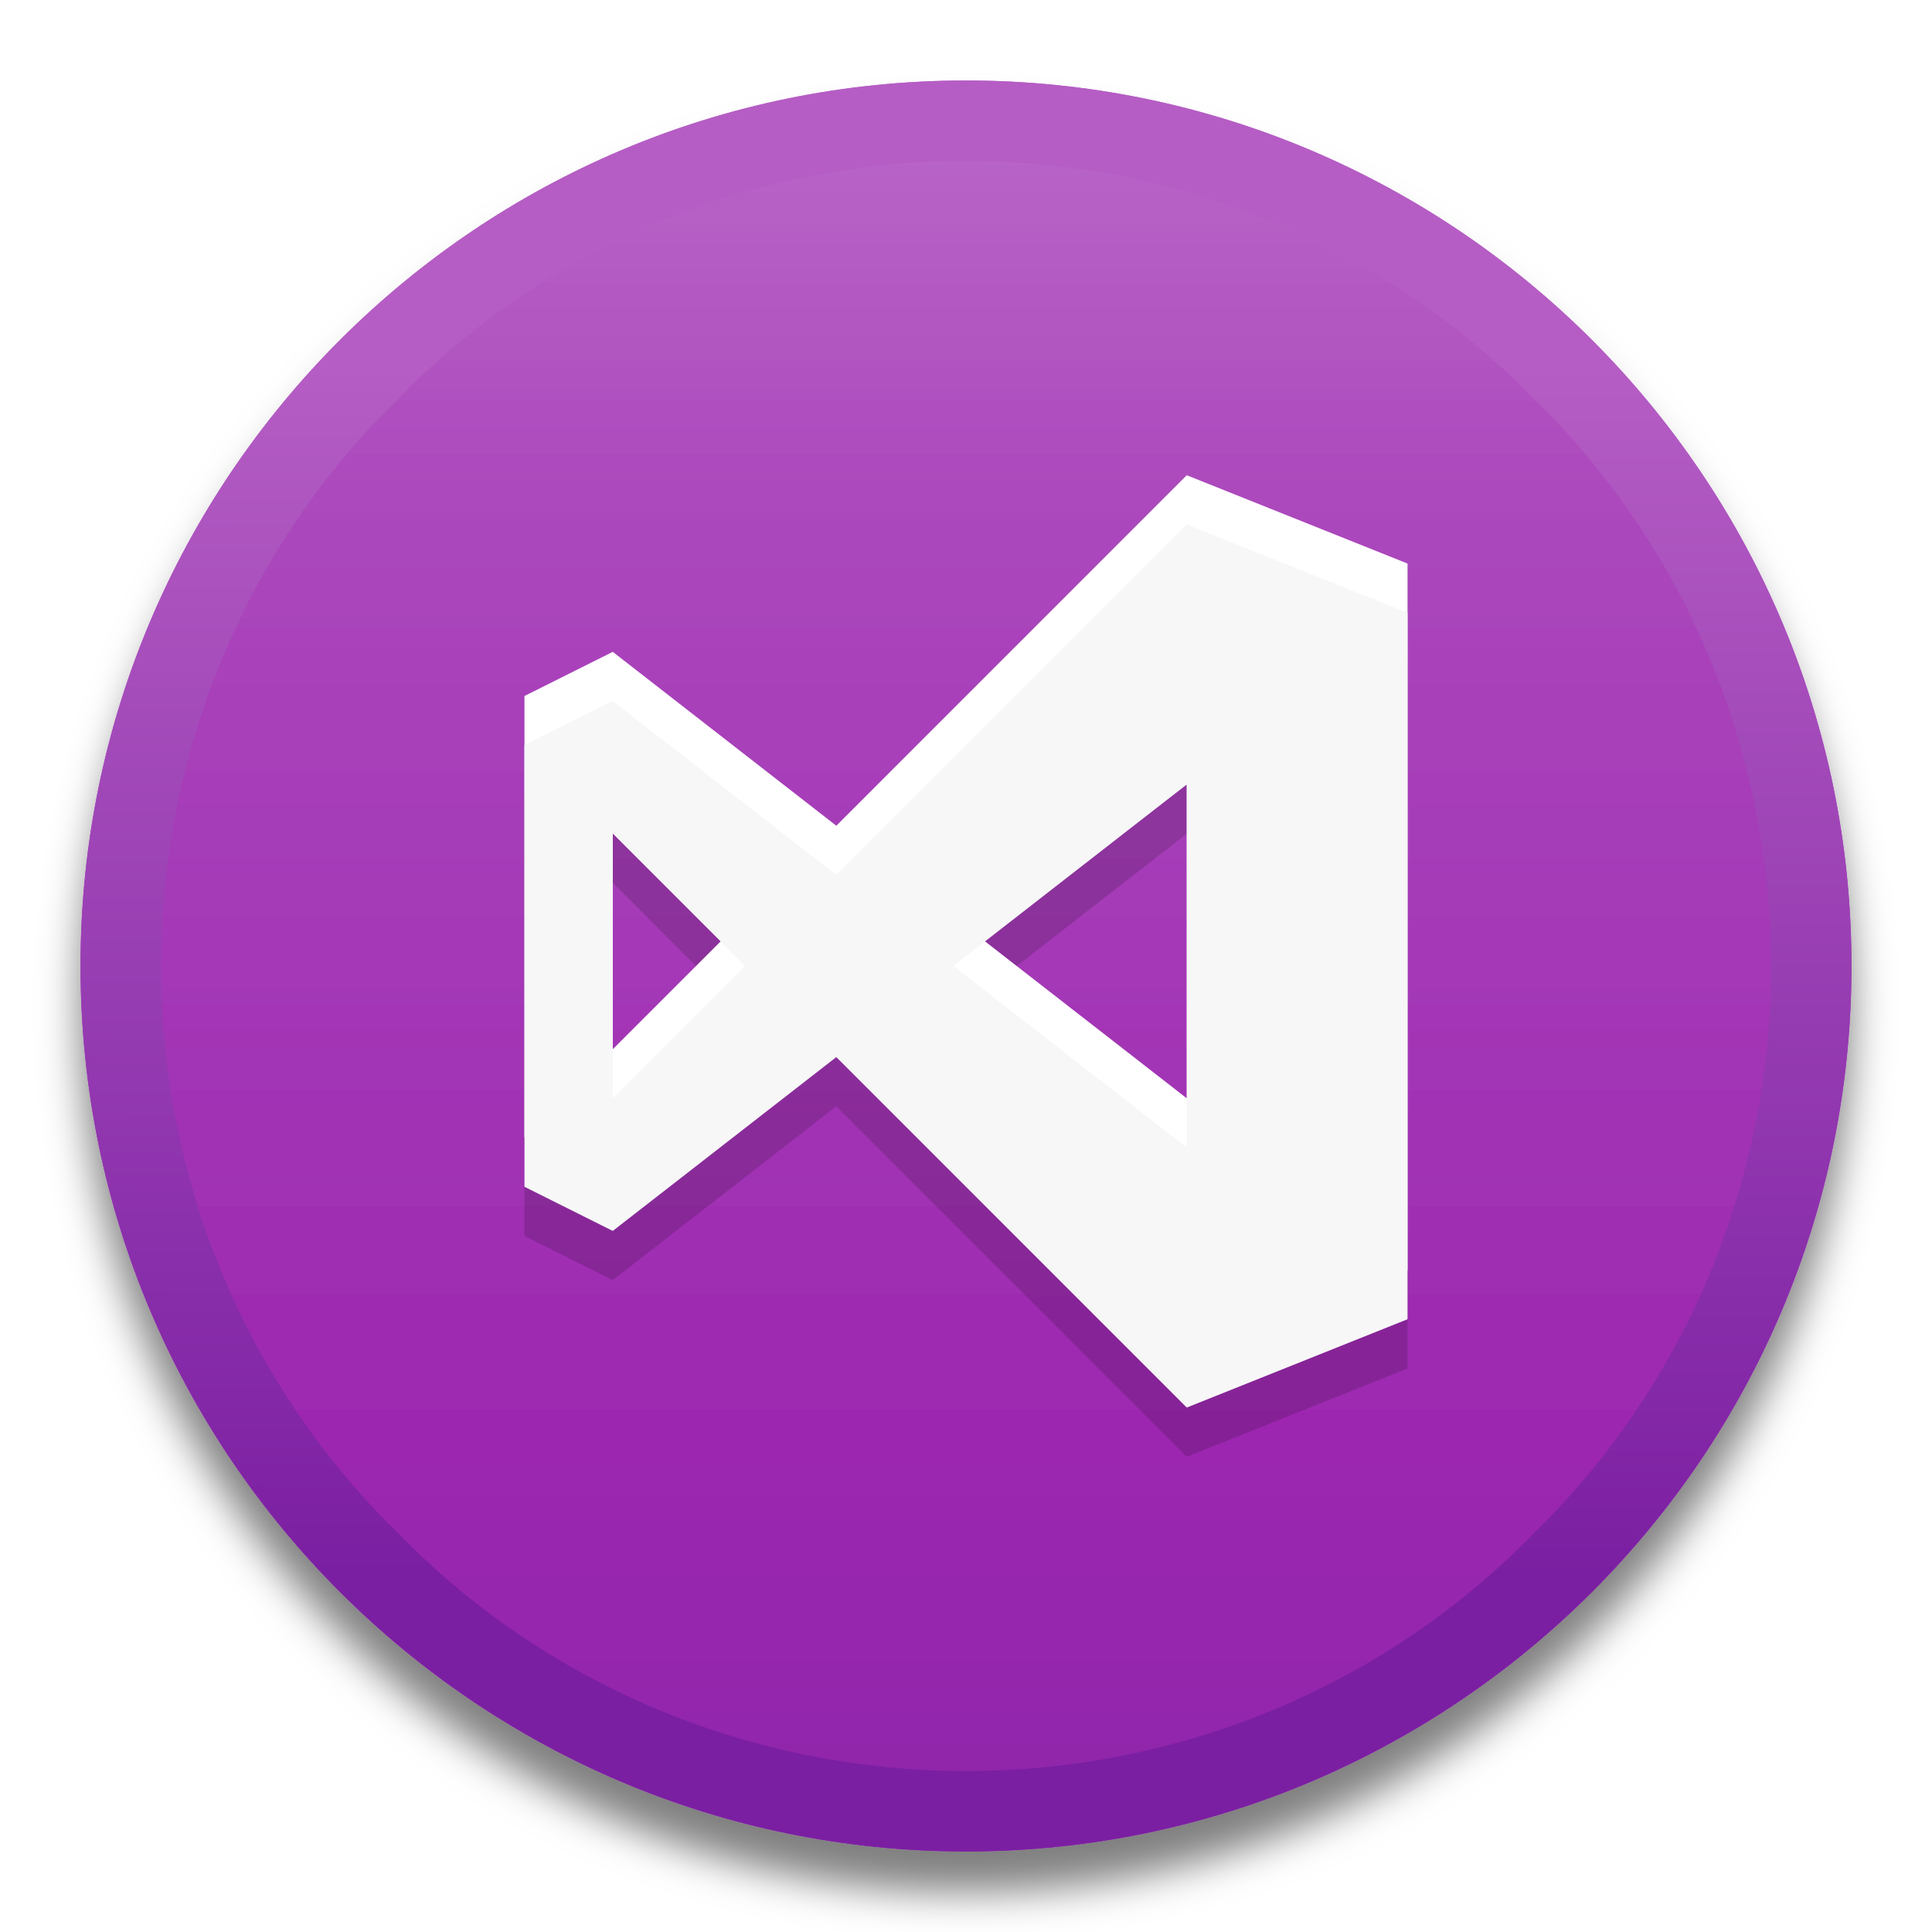
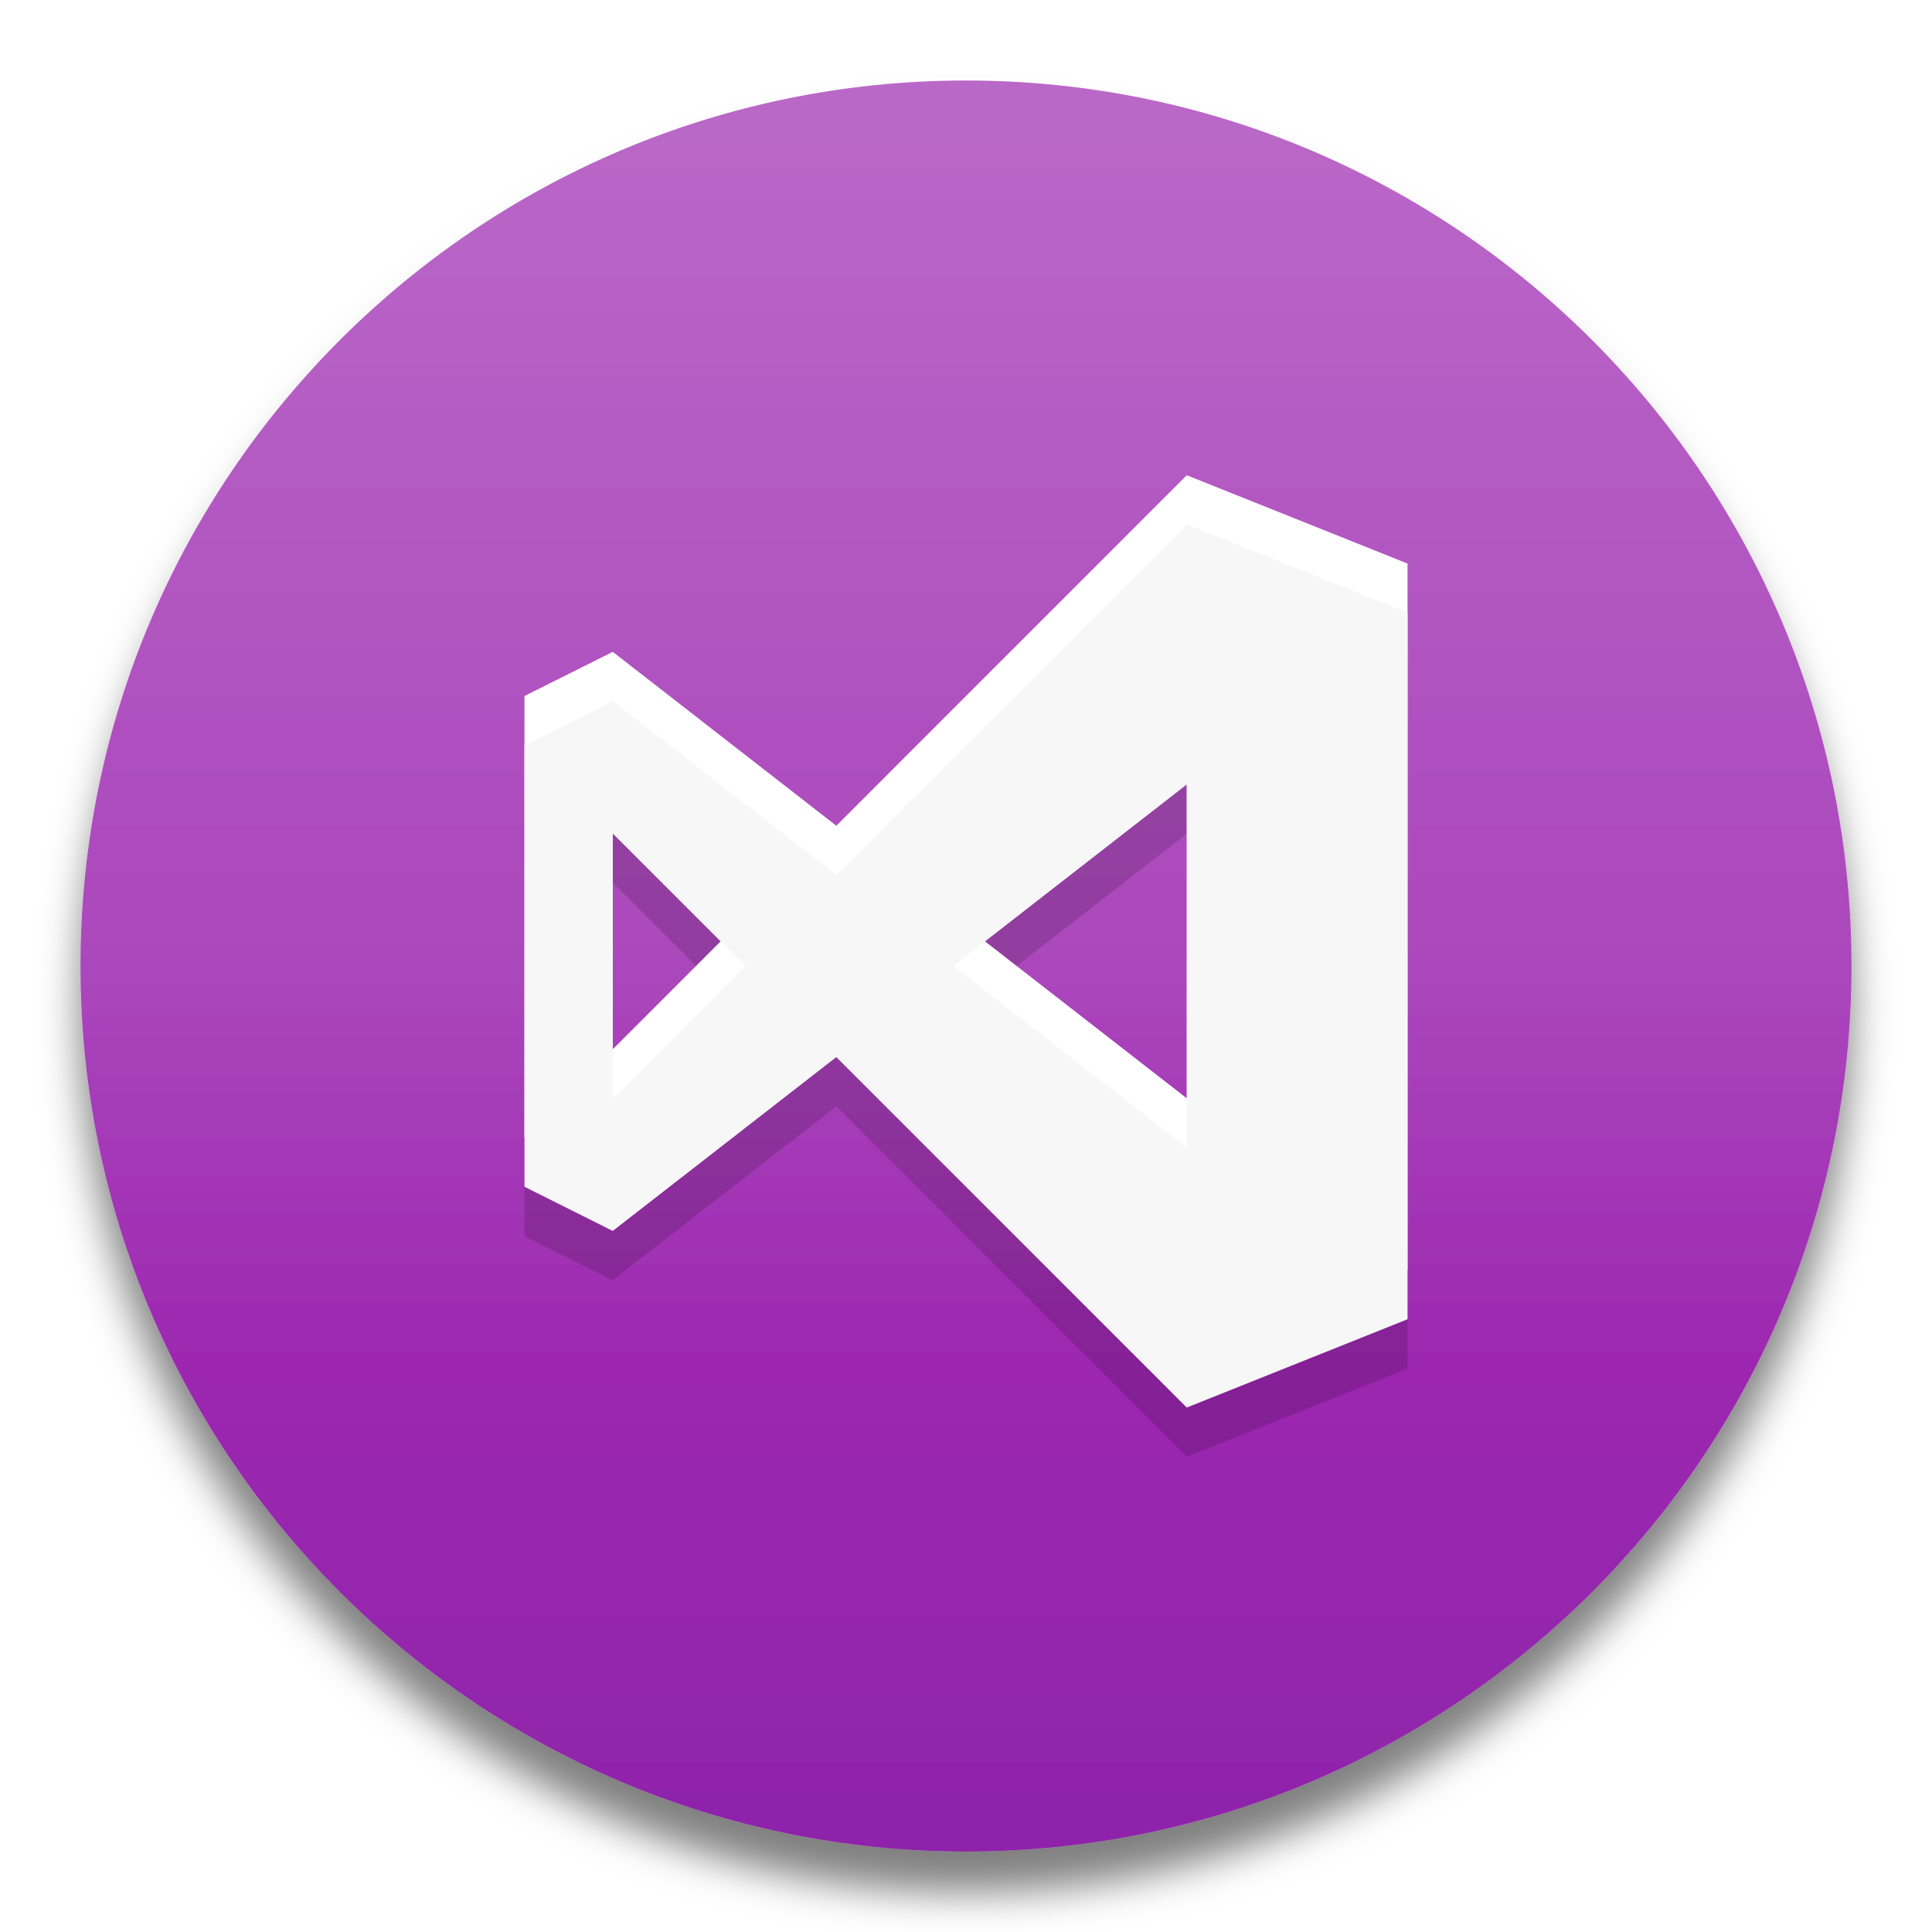
<svg xmlns="http://www.w3.org/2000/svg" style="isolation:isolate" viewBox="0 0 48 48" width="48" height="48">
  <defs>
-     <clipPath id="_clipPath_Bf5ZVOLyIiHP7jxoVDQi0mTSgdKcbrk1">
+     <clipPath id="_clipPath_uD4CWAnuO0TNvskSGzcjkAiJPeyKmCEx">
      <rect width="48" height="48" />
    </clipPath>
  </defs>
-   <g clip-path="url(#_clipPath_Bf5ZVOLyIiHP7jxoVDQi0mTSgdKcbrk1)">
+   <g clip-path="url(#_clipPath_uD4CWAnuO0TNvskSGzcjkAiJPeyKmCEx)">
    <g style="isolation:isolate" id="Design">
      <defs>
-         <filter id="CYUllqvrrIUP2WpvvNHrQyxly2dJ3APq" x="-200%" y="-200%" width="400%" height="400%">
+         <filter id="9Lda8I239ONqzpa4ftwAYHECgCz7DARu" x="-200%" y="-200%" width="400%" height="400%">
          <feOffset in="SourceAlpha" result="offOut" dx="0" dy="1" />
          <feGaussianBlur in="offOut" result="blurOut" stdDeviation="0.5" />
          <feComponentTransfer in="blurOut" result="opacOut">
            <feFuncA type="table" tableValues="0 0.5" />
          </feComponentTransfer>
          <feBlend in="SourceGraphic" in2="opacOut" mode="normal" />
        </filter>
      </defs>
-       <g filter="url(#CYUllqvrrIUP2WpvvNHrQyxly2dJ3APq)">
-         <linearGradient id="_lgradient_35" x1="50%" y1="-0.885%" x2="50%" y2="100.885%">
-           <stop offset="0.87%" stop-opacity="1" style="stop-color:rgb(186,104,200)" />
-           <stop offset="25.217%" stop-opacity="1" style="stop-color:rgb(171,71,188)" />
-           <stop offset="77.391%" stop-opacity="1" style="stop-color:rgb(156,39,176)" />
+       <g filter="url(#9Lda8I239ONqzpa4ftwAYHECgCz7DARu)">
+         <linearGradient id="_lgradient_6" x1="50%" y1="-0.885%" x2="50%" y2="100.885%">
+           <stop offset="1.739%" stop-opacity="1" style="stop-color:rgb(186,104,200)" />
+           <stop offset="50.174%" stop-opacity="1" style="stop-color:rgb(171,71,188)" />
+           <stop offset="72.796%" stop-opacity="1" style="stop-color:rgb(156,39,176)" />
          <stop offset="99.13%" stop-opacity="1" style="stop-color:rgb(142,36,170)" />
        </linearGradient>
-         <path d=" M 2 24 C 2 11.858 11.858 2 24 2 C 36.142 2 46 11.858 46 24 C 46 36.142 36.142 46 24 46 C 11.858 46 2 36.142 2 24 Z " fill="url(#_lgradient_35)" />
+         <path d=" M 2 24 C 2 11.858 11.858 2 24 2 C 36.142 2 46 11.858 46 24 C 46 36.142 36.142 46 24 46 C 11.858 46 2 36.142 2 24 Z " fill="url(#_lgradient_6)" />
      </g>
-       <linearGradient id="_lgradient_36" x1="50.178%" y1="15.341%" x2="50%" y2="84.888%">
-         <stop offset="0.435%" stop-opacity="1" style="stop-color:rgb(181,93,196)" />
-         <stop offset="100%" stop-opacity="1" style="stop-color:rgb(123,31,162)" />
-       </linearGradient>
-       <path d=" M 2 24 C 2 11.858 11.858 2 24 2 C 36.142 2 46 11.858 46 24 C 46 36.142 36.142 46 24 46 C 11.858 46 2 36.142 2 24 Z  M 4 24 C 4 18.7 6.1 13.6 9.9 9.9 C 13.6 6.1 18.7 4 24 4 C 29.3 4 34.4 6.1 38.1 9.9 C 41.9 13.6 44 18.7 44 24 C 44 29.3 41.9 34.4 38.1 38.1 C 34.4 41.9 29.3 44 24 44 C 18.7 44 13.6 41.9 9.9 38.1 C 6.1 34.4 4 29.3 4 24 Z " fill-rule="evenodd" fill="url(#_lgradient_36)" />
      <g id="Group">
        <path d=" M 29.485 14.253 L 20.778 22.96 L 15.224 18.641 L 13.03 19.738 L 13.03 30.708 L 15.224 31.805 L 20.778 27.485 L 29.485 36.193 L 34.97 33.999 L 34.97 16.447 L 29.485 14.253 Z  M 29.485 20.713 L 29.485 29.733 L 23.687 25.223 L 29.485 20.713 Z  M 15.224 21.932 L 18.515 25.223 L 15.224 28.514 L 15.224 21.932 Z " fill-rule="evenodd" fill="rgb(0,0,0)" fill-opacity="0.15" />
        <path d=" M 29.485 11.807 L 20.778 20.515 L 15.224 16.195 L 13.03 17.292 L 13.03 28.262 L 15.224 29.359 L 20.778 25.04 L 29.485 33.747 L 34.97 31.553 L 34.97 14.001 L 29.485 11.807 Z  M 29.485 18.267 L 29.485 27.287 L 23.687 22.777 L 29.485 18.267 Z  M 15.224 19.486 L 18.515 22.777 L 15.224 26.068 L 15.224 19.486 Z " fill-rule="evenodd" fill="rgb(255,255,255)" />
        <path d=" M 29.485 13.03 L 20.778 21.737 L 15.224 17.418 L 13.03 18.515 L 13.03 29.485 L 15.224 30.582 L 20.778 26.263 L 29.485 34.97 L 34.97 32.776 L 34.97 15.224 L 29.485 13.03 Z  M 29.485 19.49 L 29.485 28.51 L 23.687 24 L 29.485 19.49 Z  M 15.224 20.709 L 18.515 24 L 15.224 27.291 L 15.224 20.709 Z " fill-rule="evenodd" fill="rgb(247,247,247)" />
      </g>
    </g>
  </g>
</svg>
